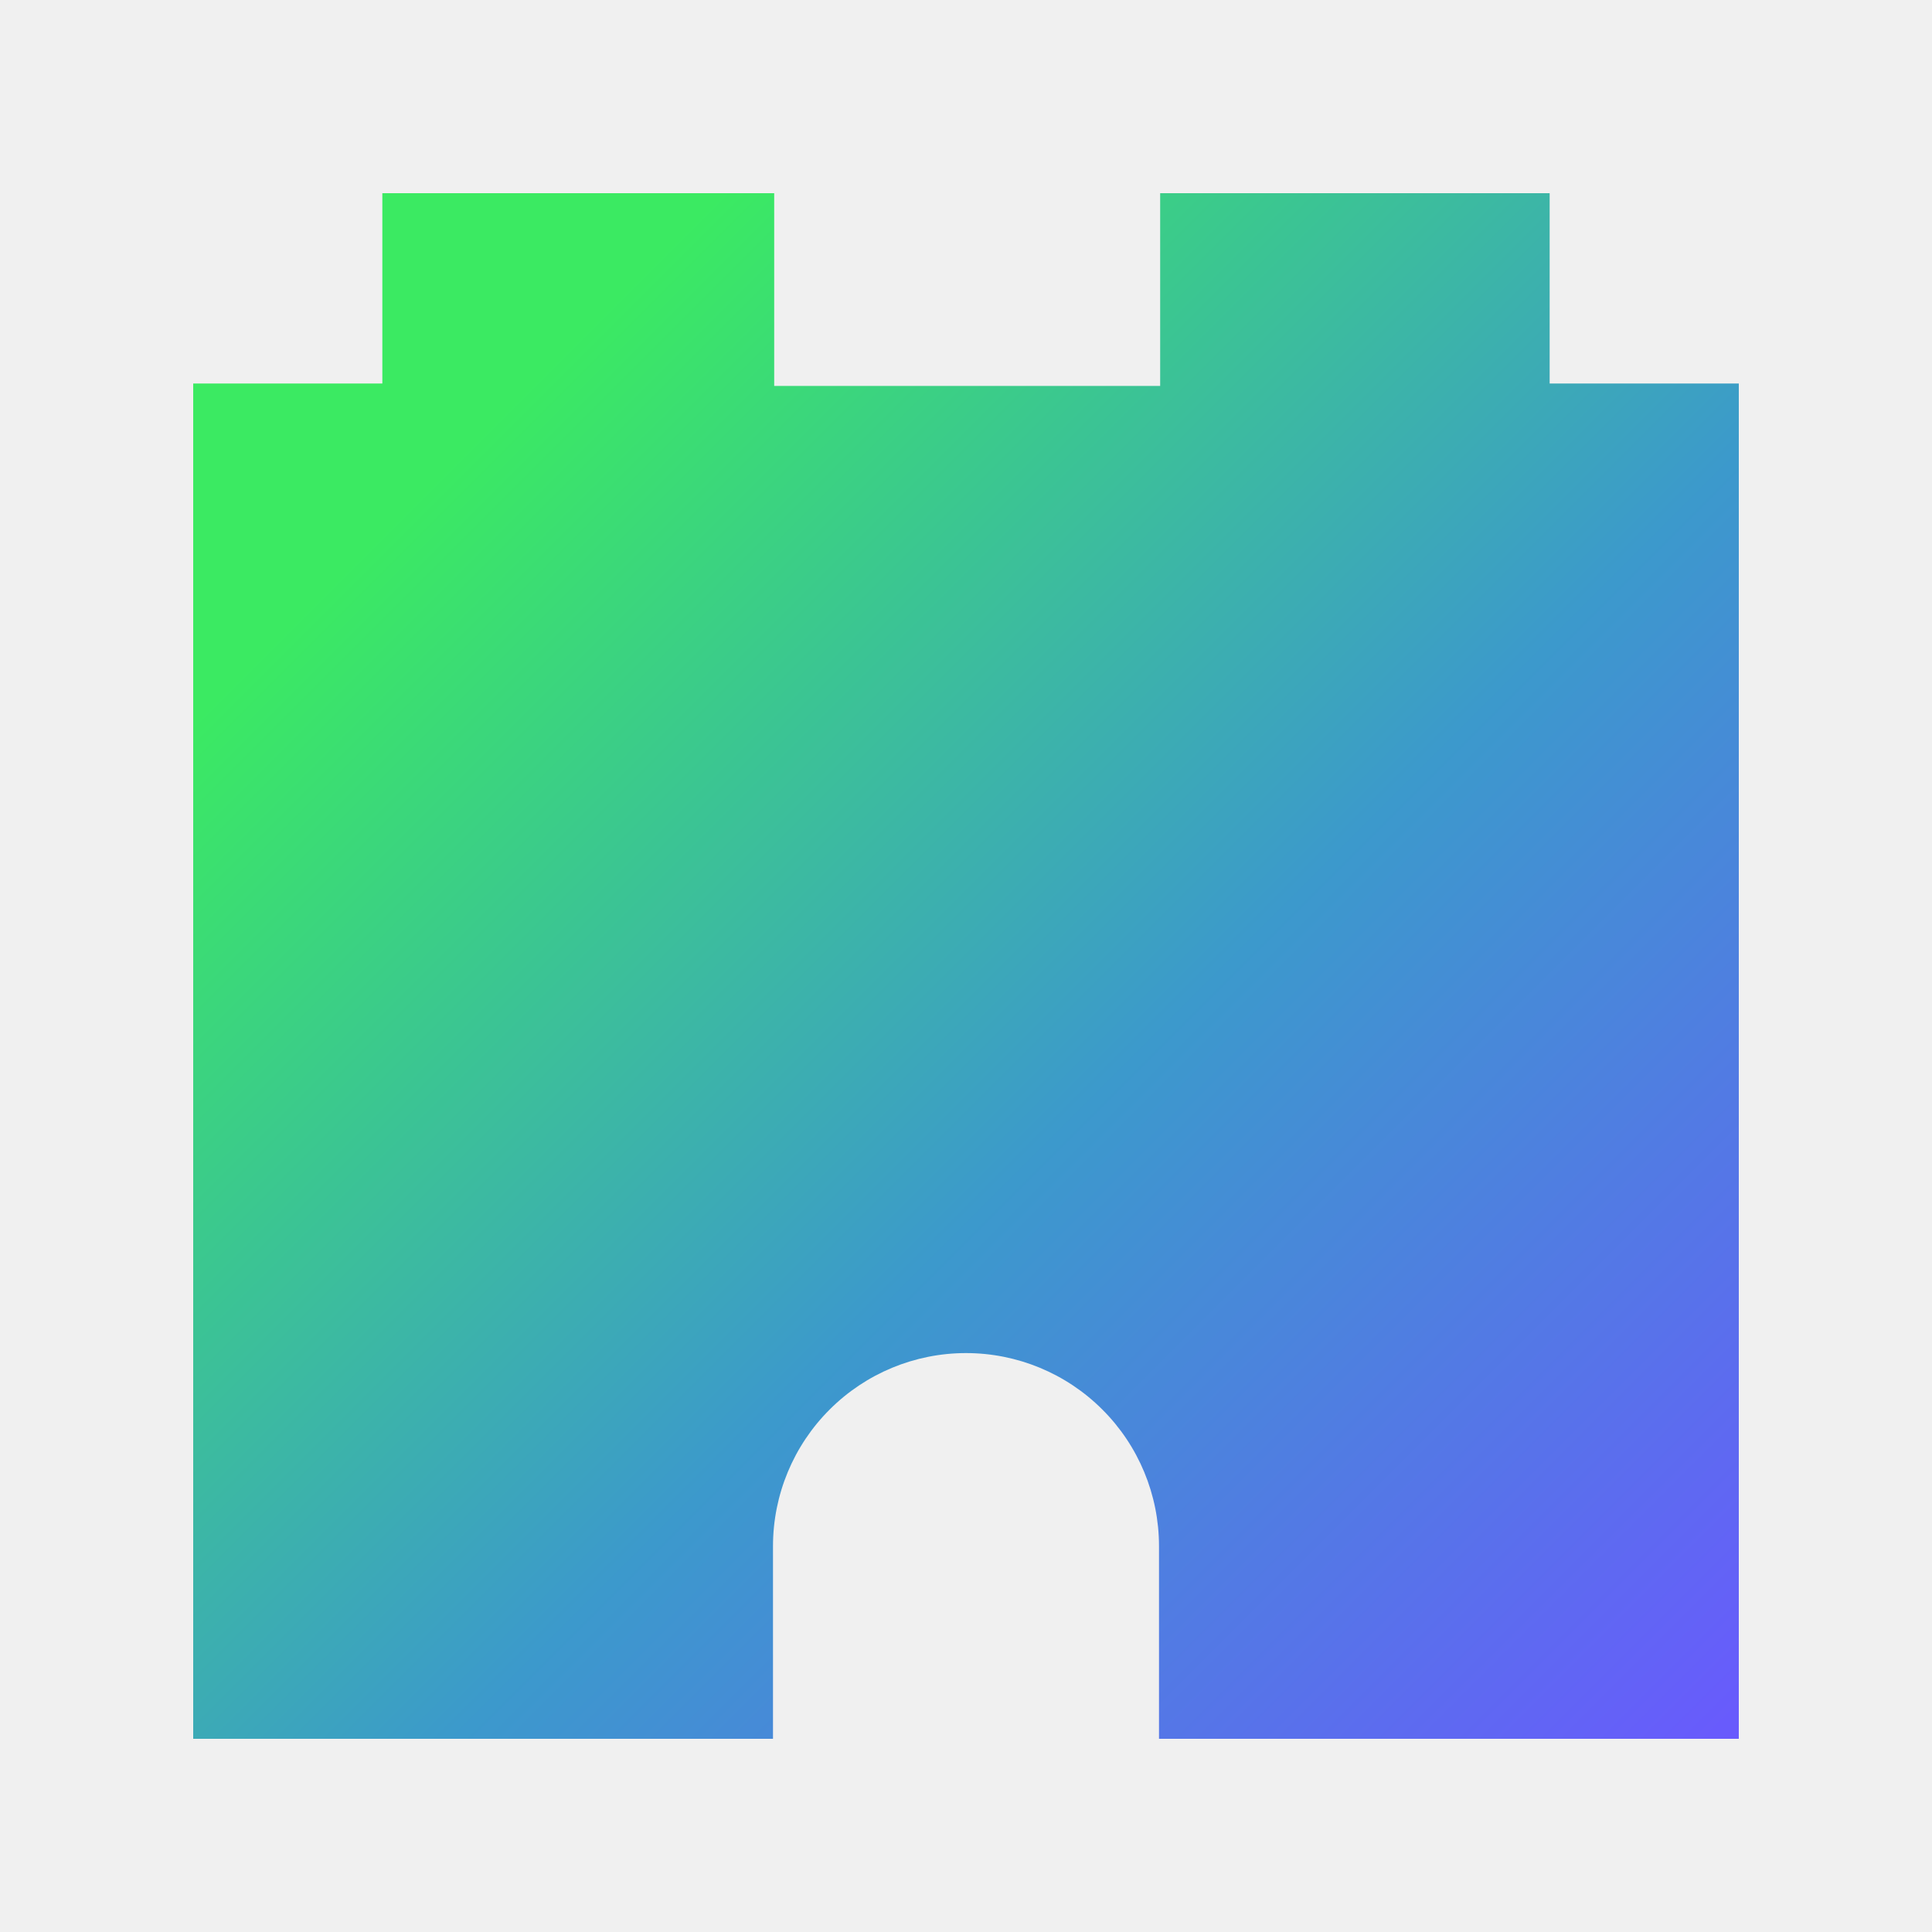
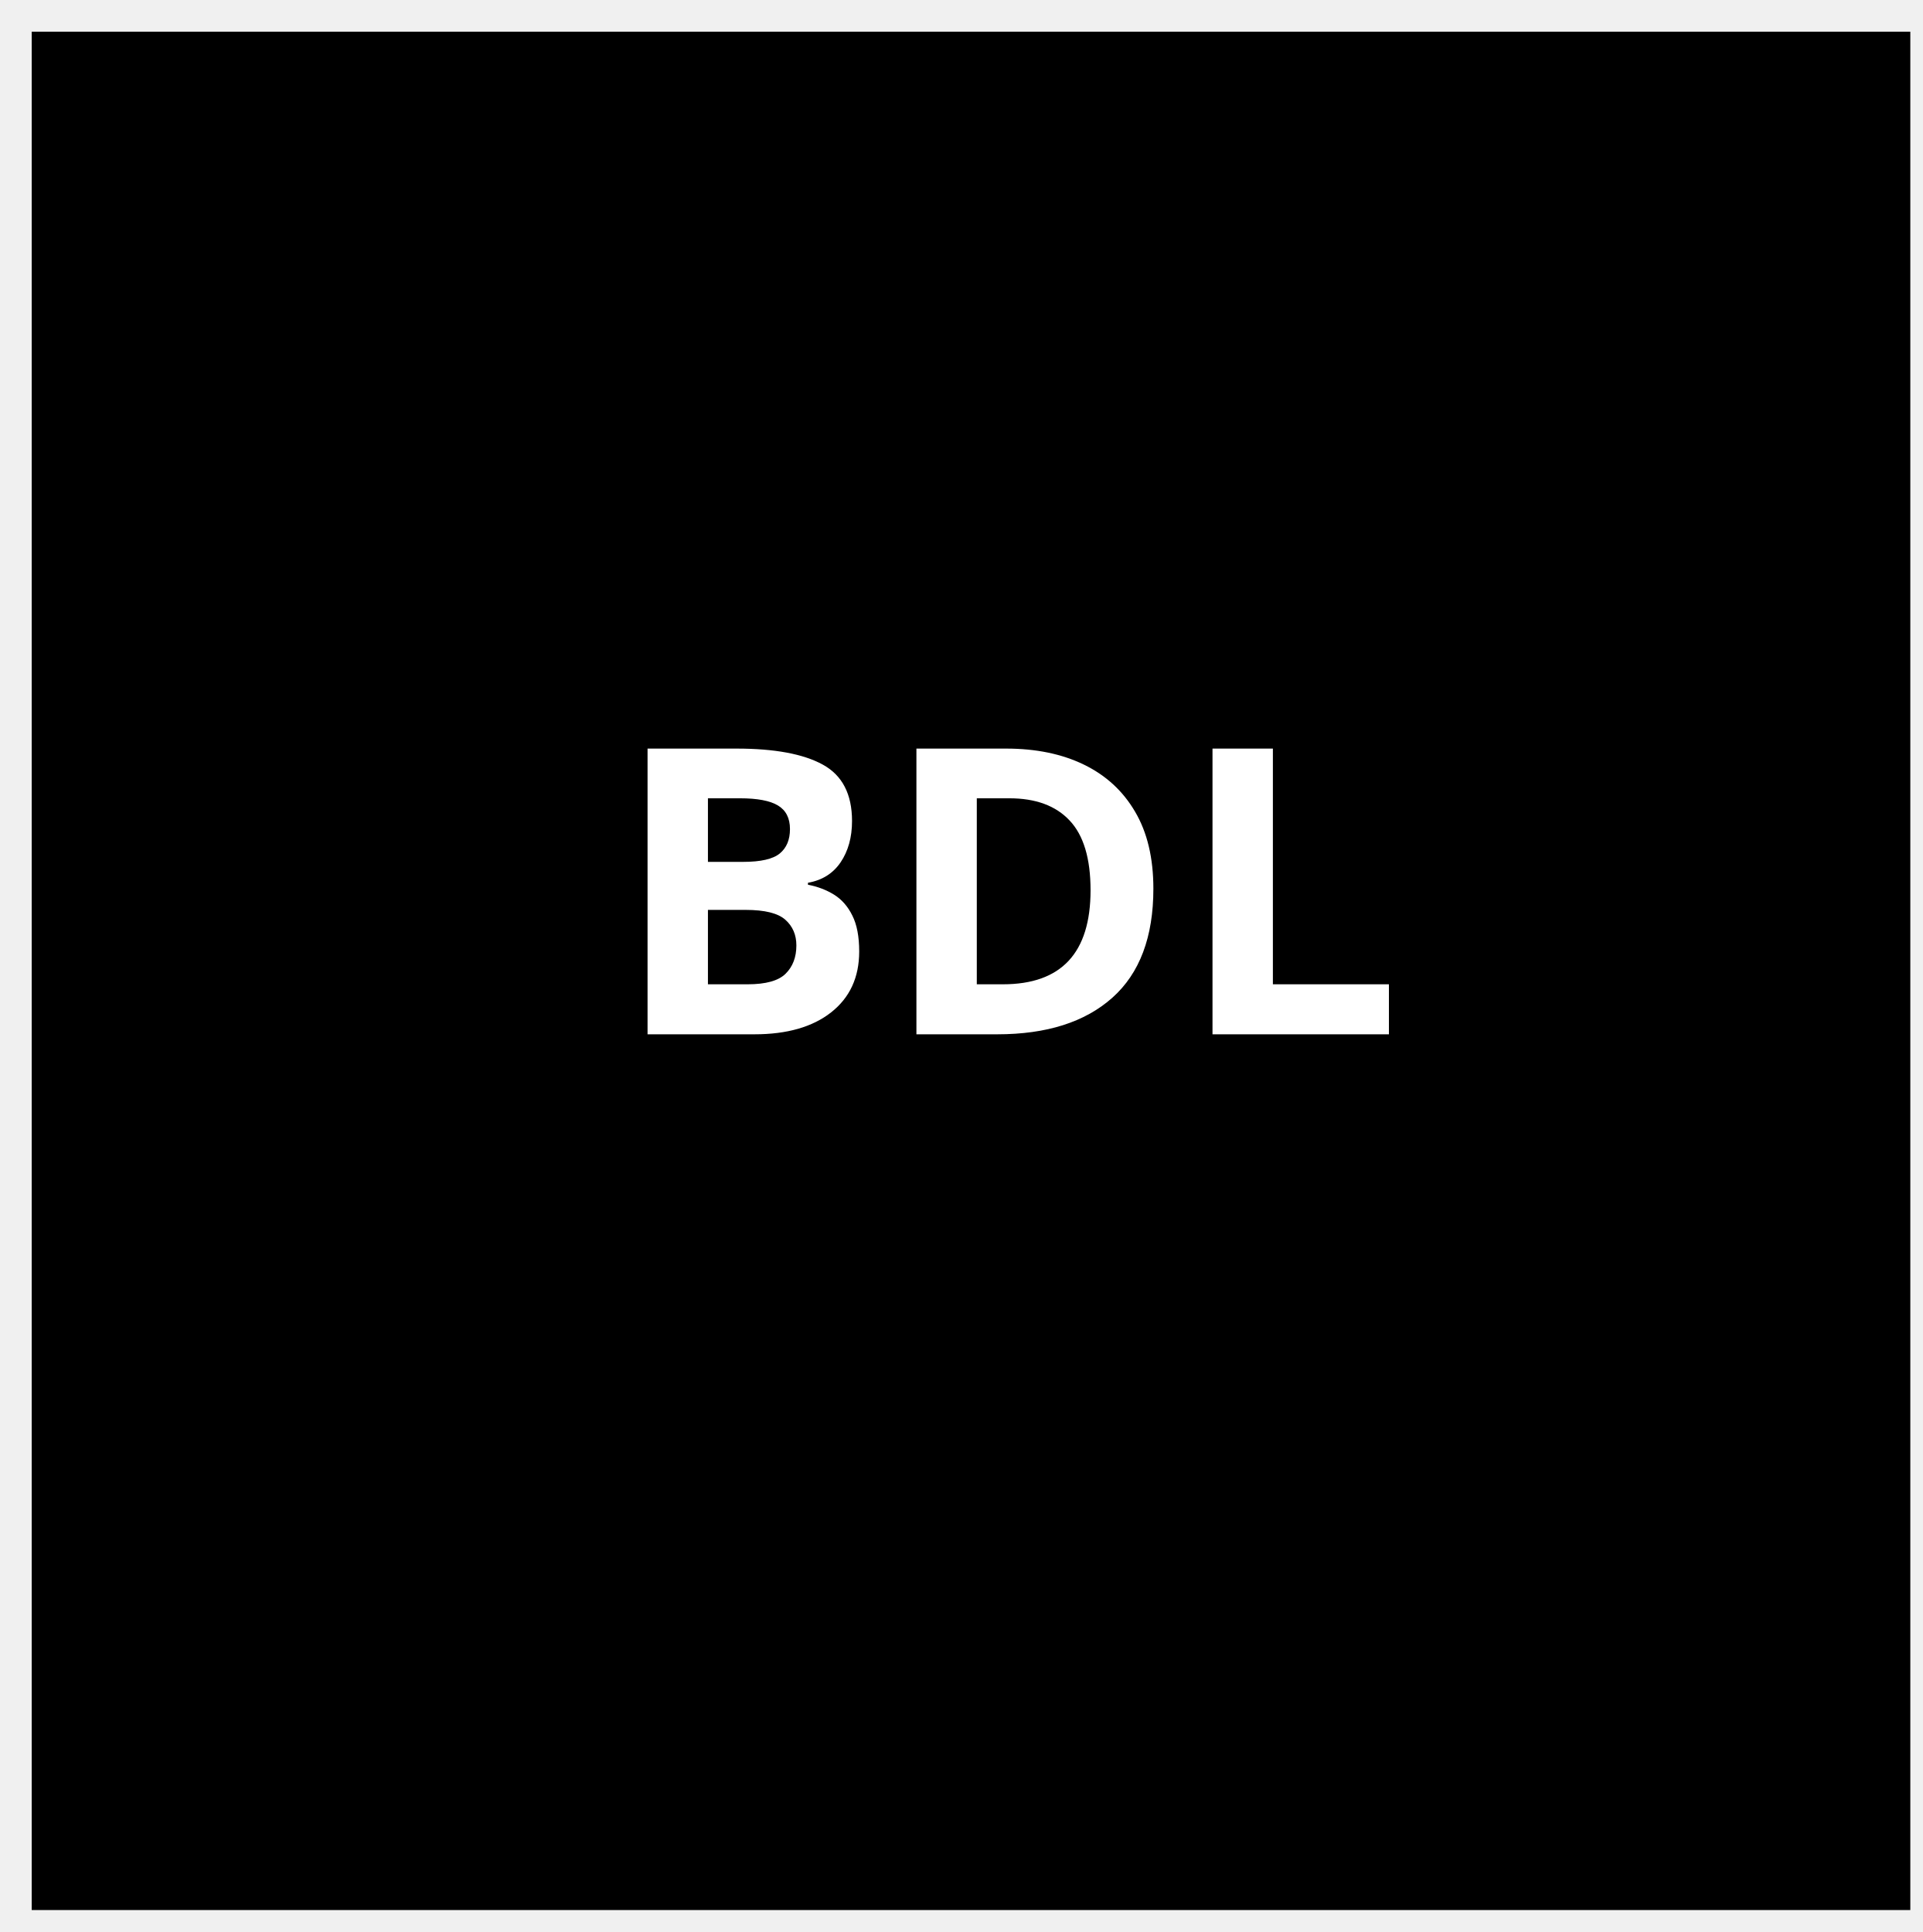
- <svg xmlns="http://www.w3.org/2000/svg" width="40" height="40" viewBox="0 0 40 40" fill="none">
-   <path d="M32.084 7.94V4H24.02V7.99H16.029V4H7.916V7.94H4V36H16.004V32.005C16.006 30.946 16.427 29.931 17.177 29.183C17.926 28.434 18.941 28.014 20 28.014C21.059 28.014 22.074 28.434 22.823 29.183C23.573 29.931 23.994 30.946 23.996 32.005V36H36V7.94H32.084Z" fill="url(#paint0_linear)" />
+ <svg xmlns="http://www.w3.org/2000/svg" width="197" height="198" xml:space="preserve" overflow="hidden">
  <defs>
-     <linearGradient id="paint0_linear" x1="2.942" y1="4.9" x2="37.777" y2="39.734" gradientUnits="userSpaceOnUse">
-       <stop offset="0.159" stop-color="#3BEA62" />
-       <stop offset="0.54" stop-color="#3C99CC" />
-       <stop offset="0.937" stop-color="#6B57FF" />
-     </linearGradient>
+     <clipPath id="clip0">
+       <rect x="435" y="297" width="197" height="198" />
+     </clipPath>
  </defs>
+   <g clip-path="url(#clip0)" transform="translate(-435 -297)">
+     <rect x="452" y="314" width="165" height="165" stroke="#000000" stroke-width="27.5" stroke-linecap="butt" stroke-linejoin="miter" stroke-miterlimit="8" stroke-opacity="1" fill="#000000" fill-opacity="1" />
+     <text fill="#FFFFFF" fill-opacity="1" font-family="Consolas,Consolas_MSFontService,sans-serif" font-style="normal" font-variant="normal" font-weight="700" font-stretch="normal" font-size="41" text-anchor="start" direction="ltr" writing-mode="lr-tb" unicode-bidi="normal" text-decoration="none" transform="matrix(1 0 0 1 497.667 403)">BDL</text>
+   </g>
</svg>
